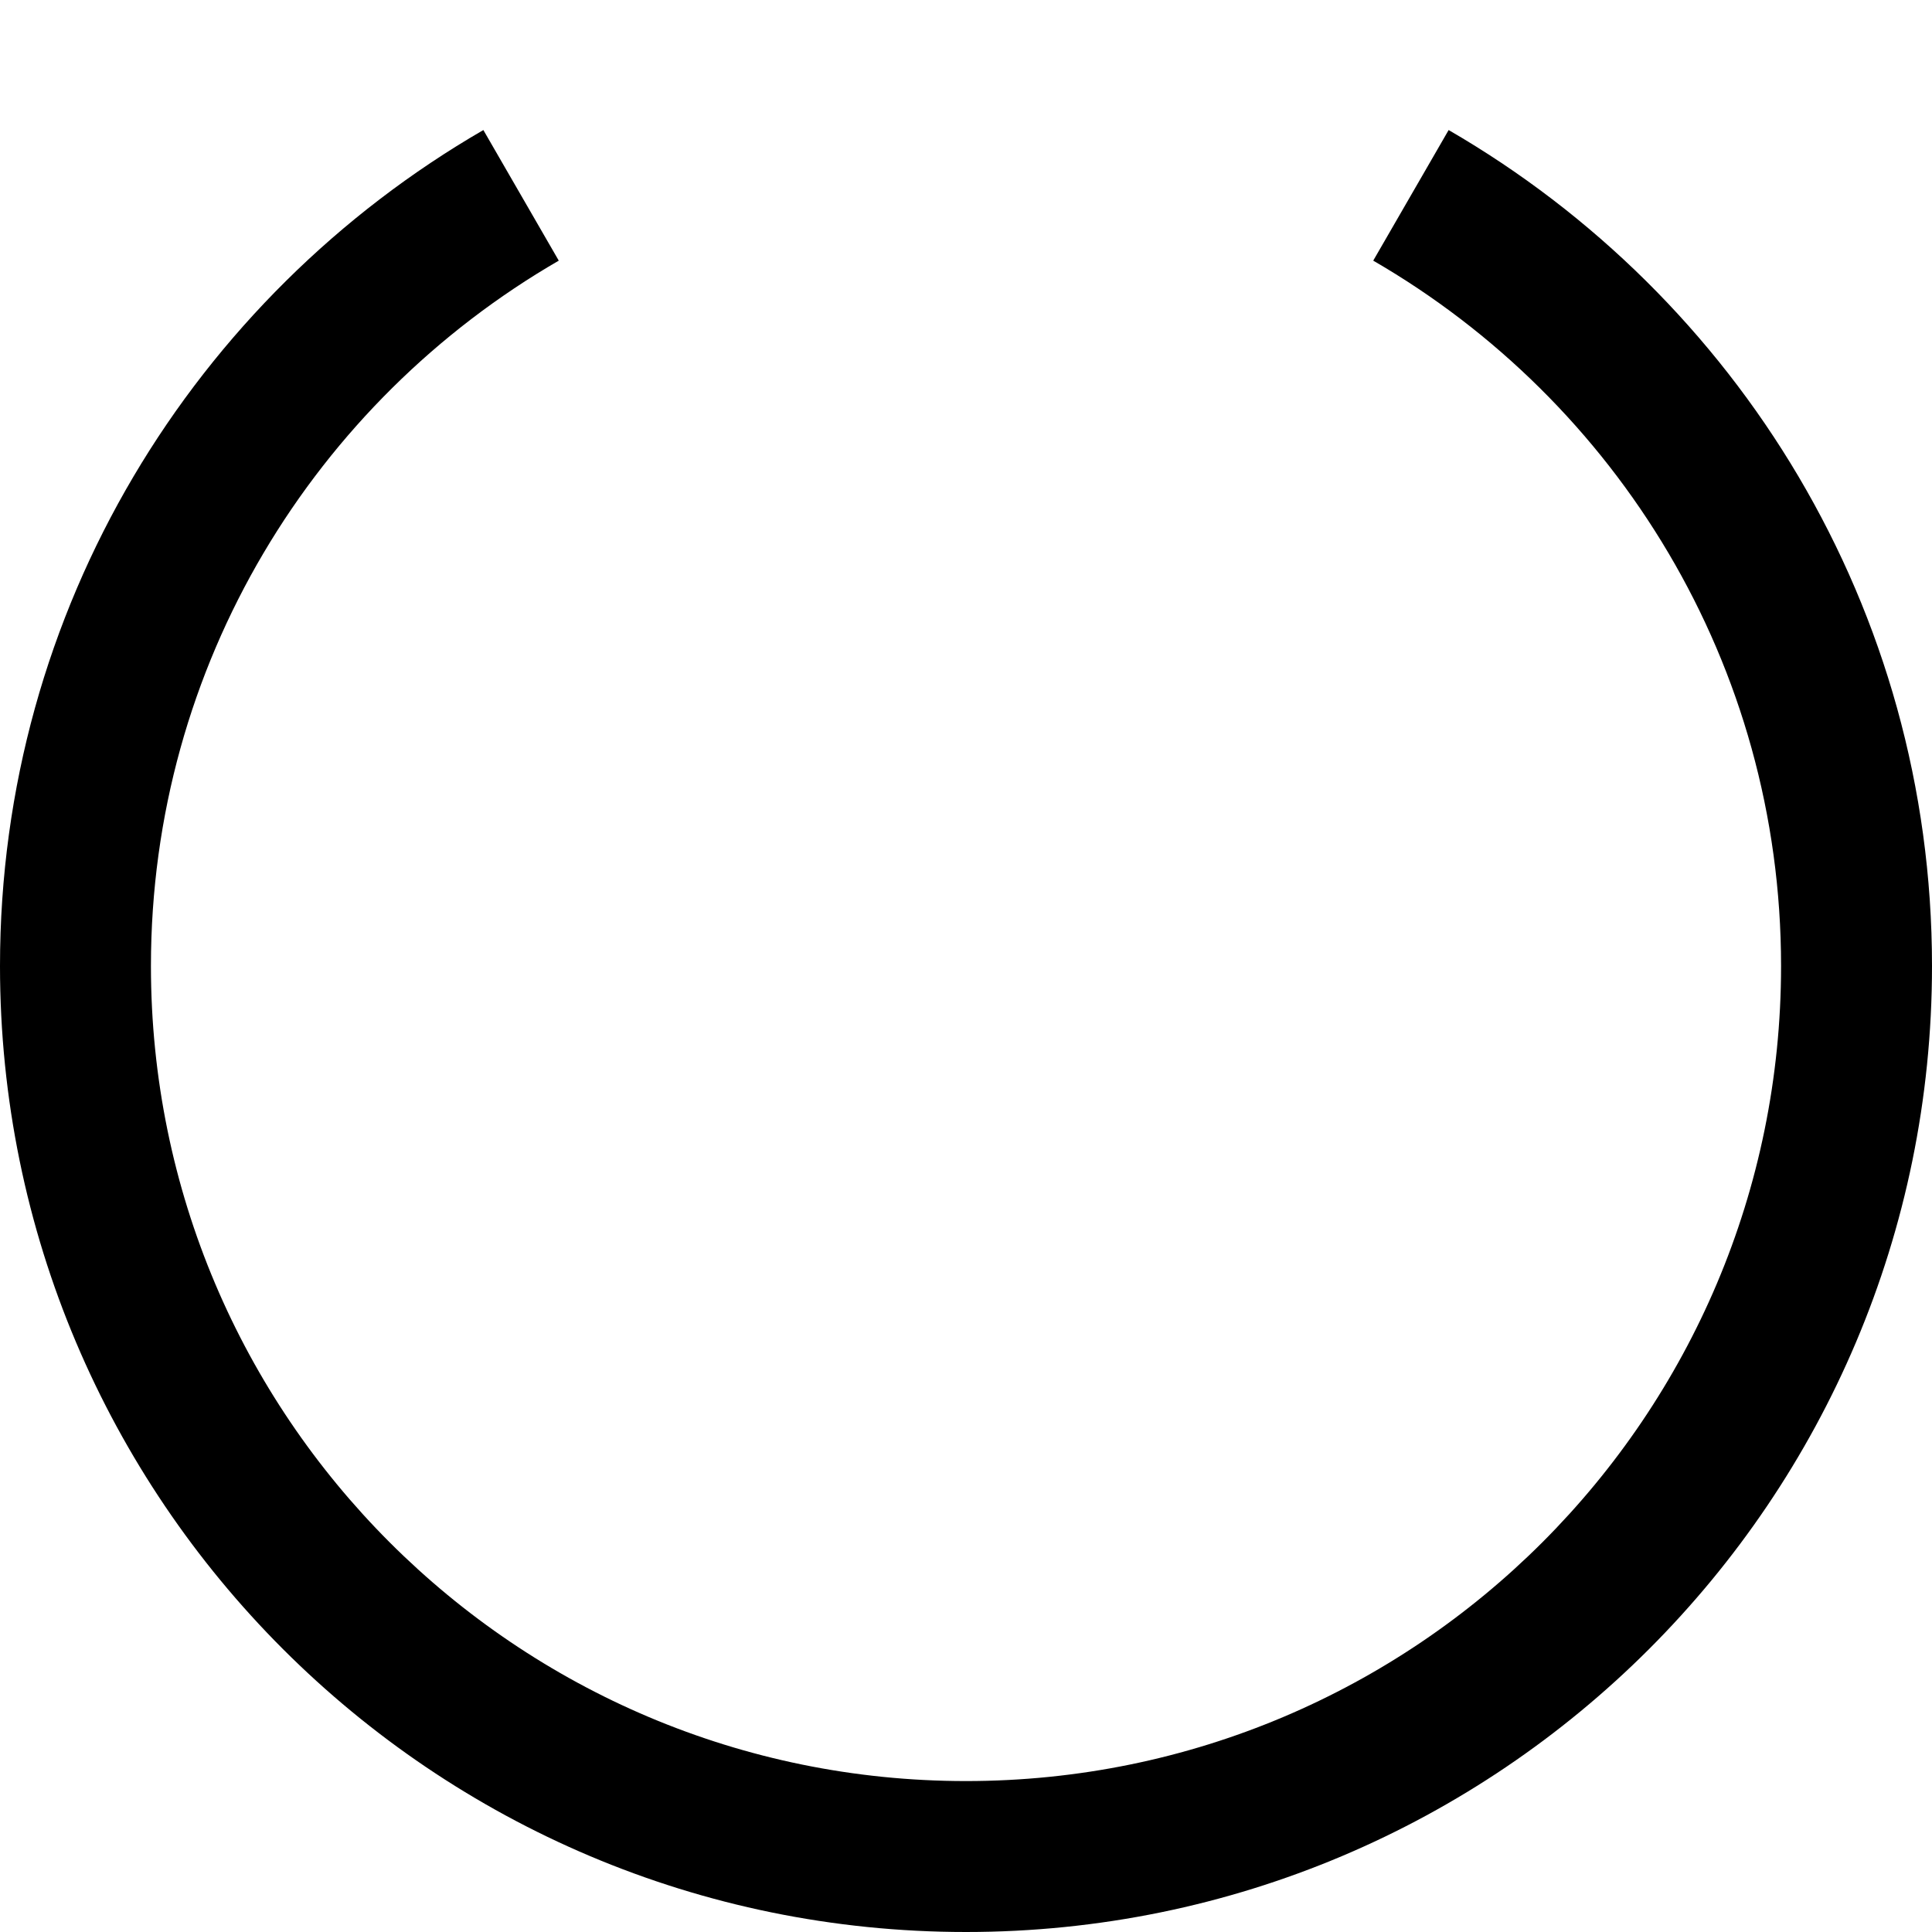
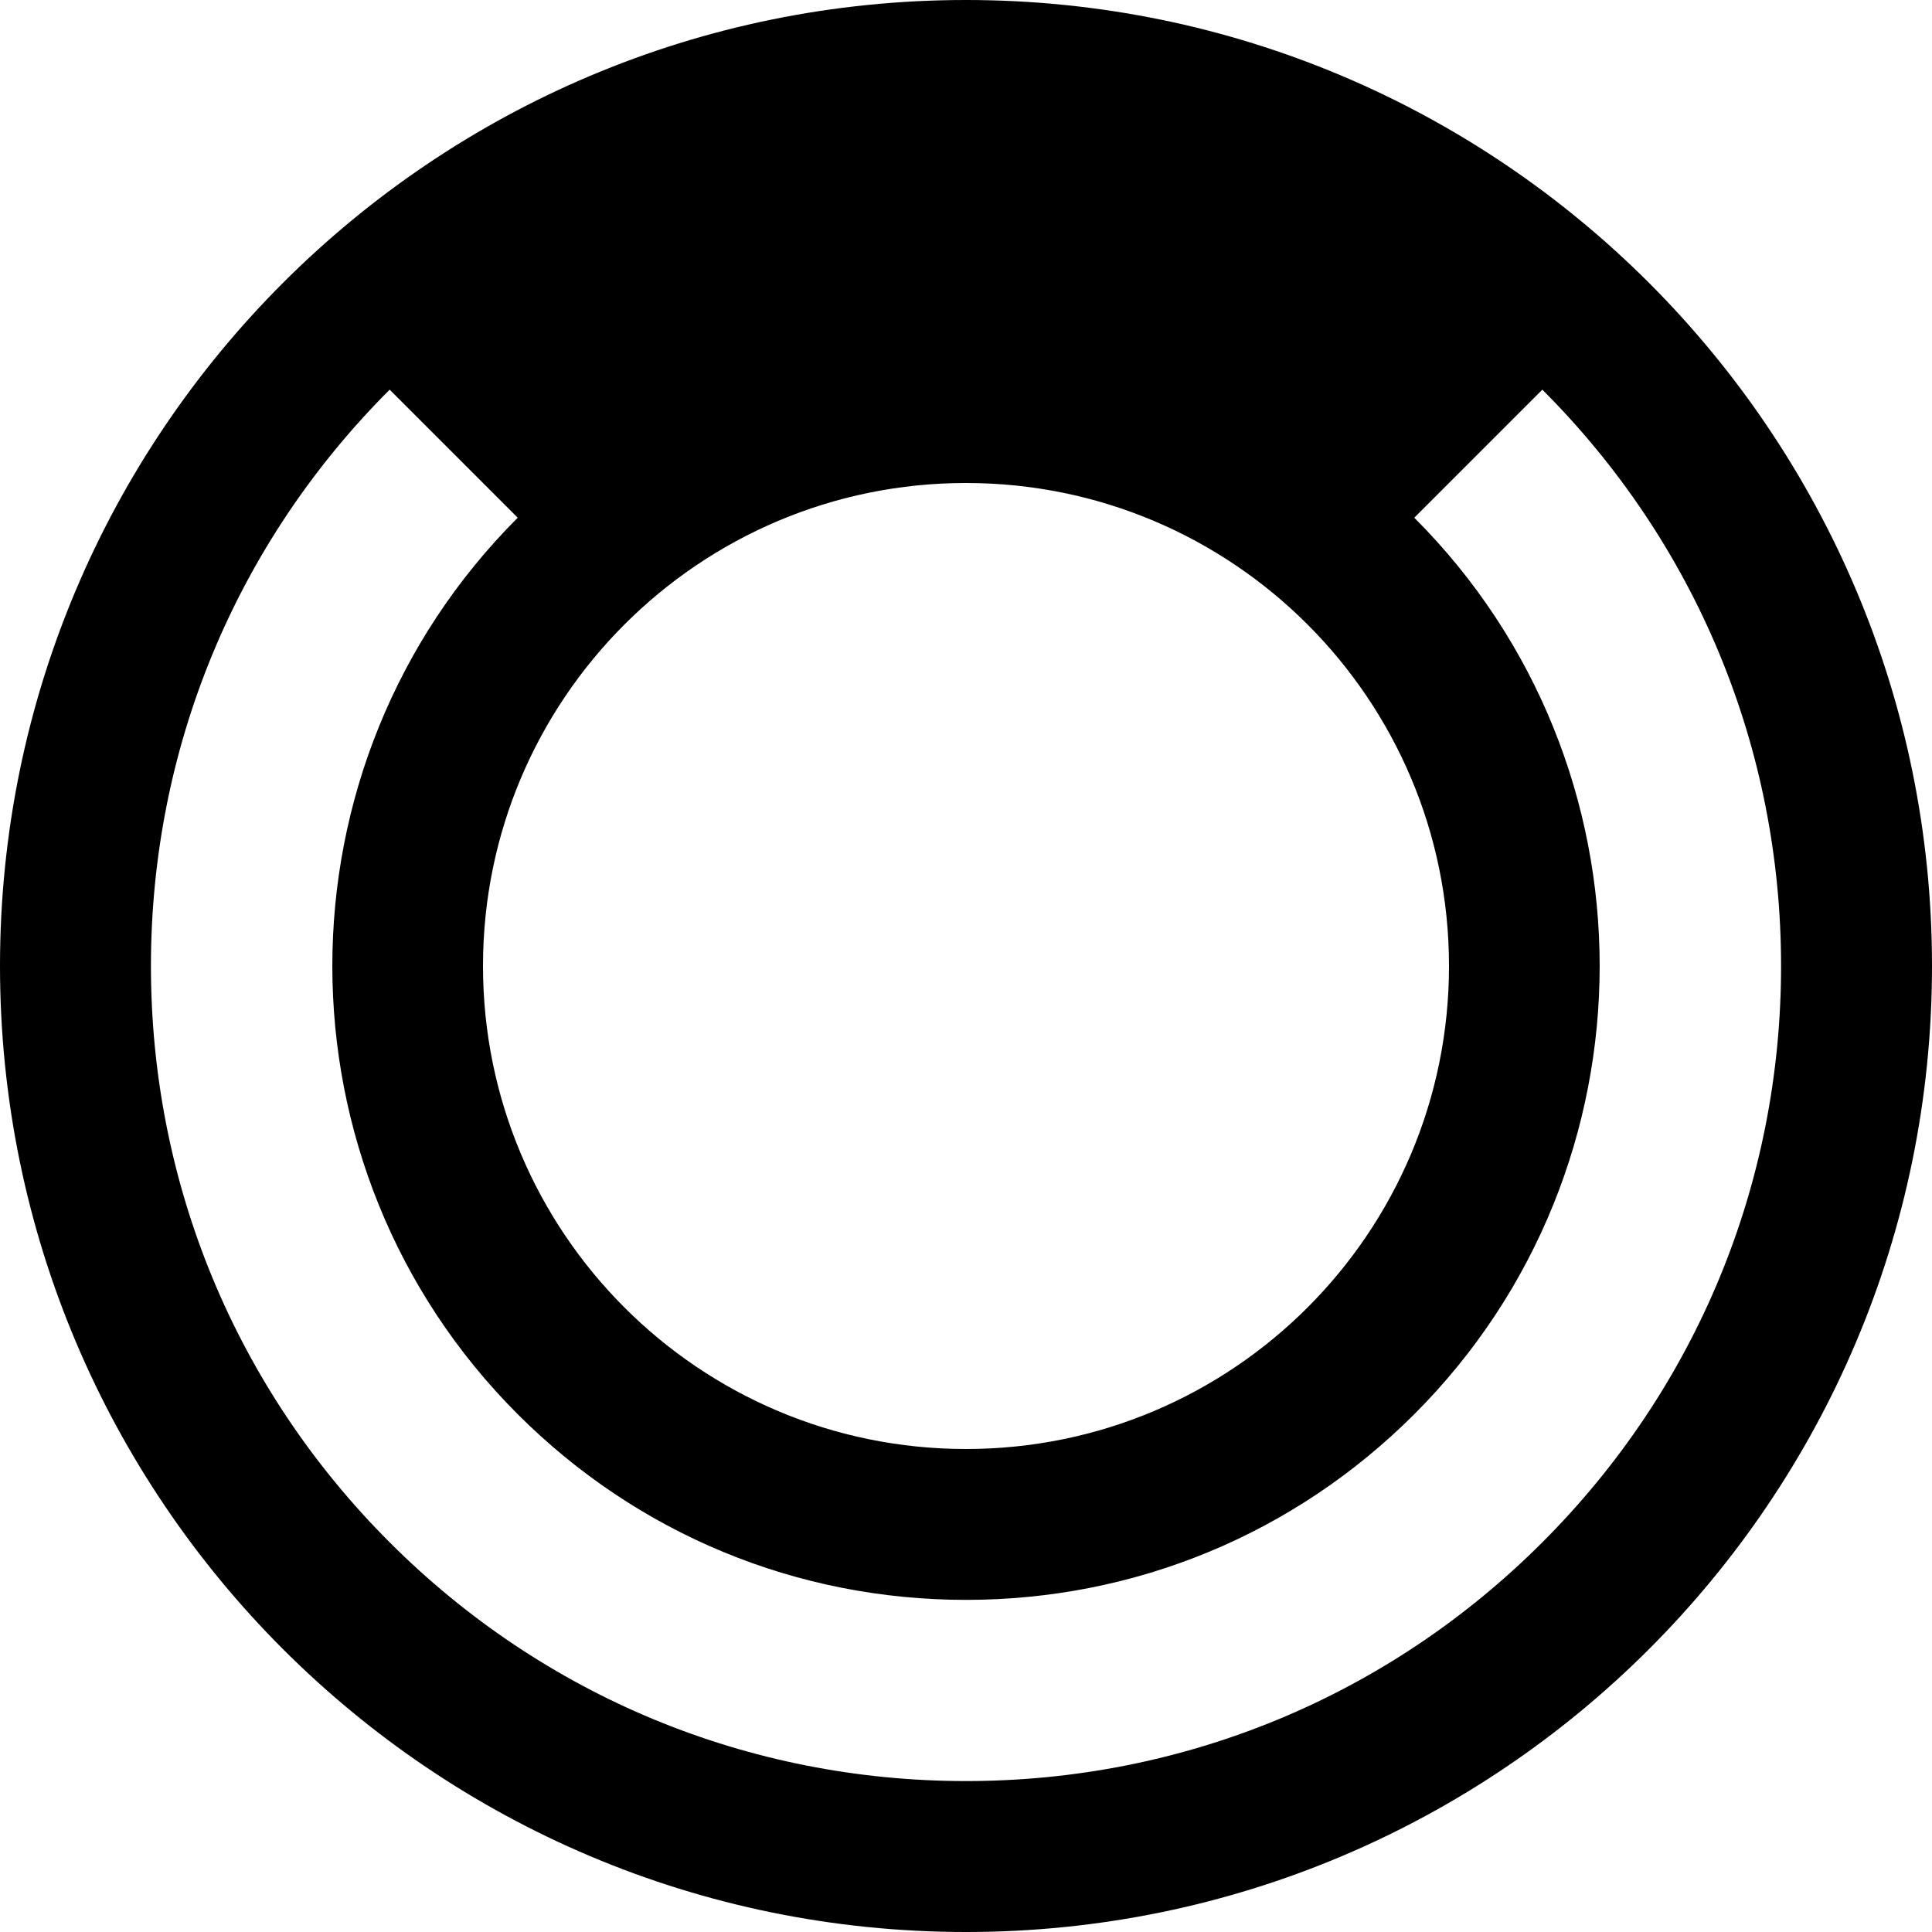
<svg xmlns="http://www.w3.org/2000/svg" version="1.1" width="32" height="32" viewBox="0 0 32 32">
-   <path d="M23.994 2.154l-1.249 2.163c4.034 2.335 6.755 6.687 6.755 11.683 0 7.456-6.044 13.5-13.5 13.5s-13.5-6.044-13.5-13.5c0-4.996 2.721-9.348 6.755-11.683l-1.249-2.163c-4.781 2.767-8.006 7.925-8.006 13.846 0 8.837 7.164 16 16 16s16-7.163 16-16c0-5.921-3.225-11.079-8.006-13.846z" />
+   <path d="M16 0c-8.837 0-16 7.163-16 16s7.163 16 16 16 16-7.163 16-16-7.163-16-16-16zM16 8c4.418 0 8 3.582 8 8s-3.582 8-8 8-8-3.582-8-8 3.582-8 8-8zM25.546 25.546c-2.55 2.55-5.94 3.954-9.546 3.954s-6.996-1.404-9.546-3.954-3.954-5.94-3.954-9.546c0-3.606 1.404-6.996 3.954-9.546l2.121 2.121c0 0 0 0 0 0-4.094 4.094-4.094 10.755 0 14.849 1.983 1.983 4.62 3.075 7.425 3.075s5.441-1.092 7.425-3.075c4.094-4.094 4.094-10.755 0-14.849l2.121-2.121c2.55 2.55 3.954 5.94 3.954 9.546s-1.404 6.996-3.954 9.546z" />
</svg>
